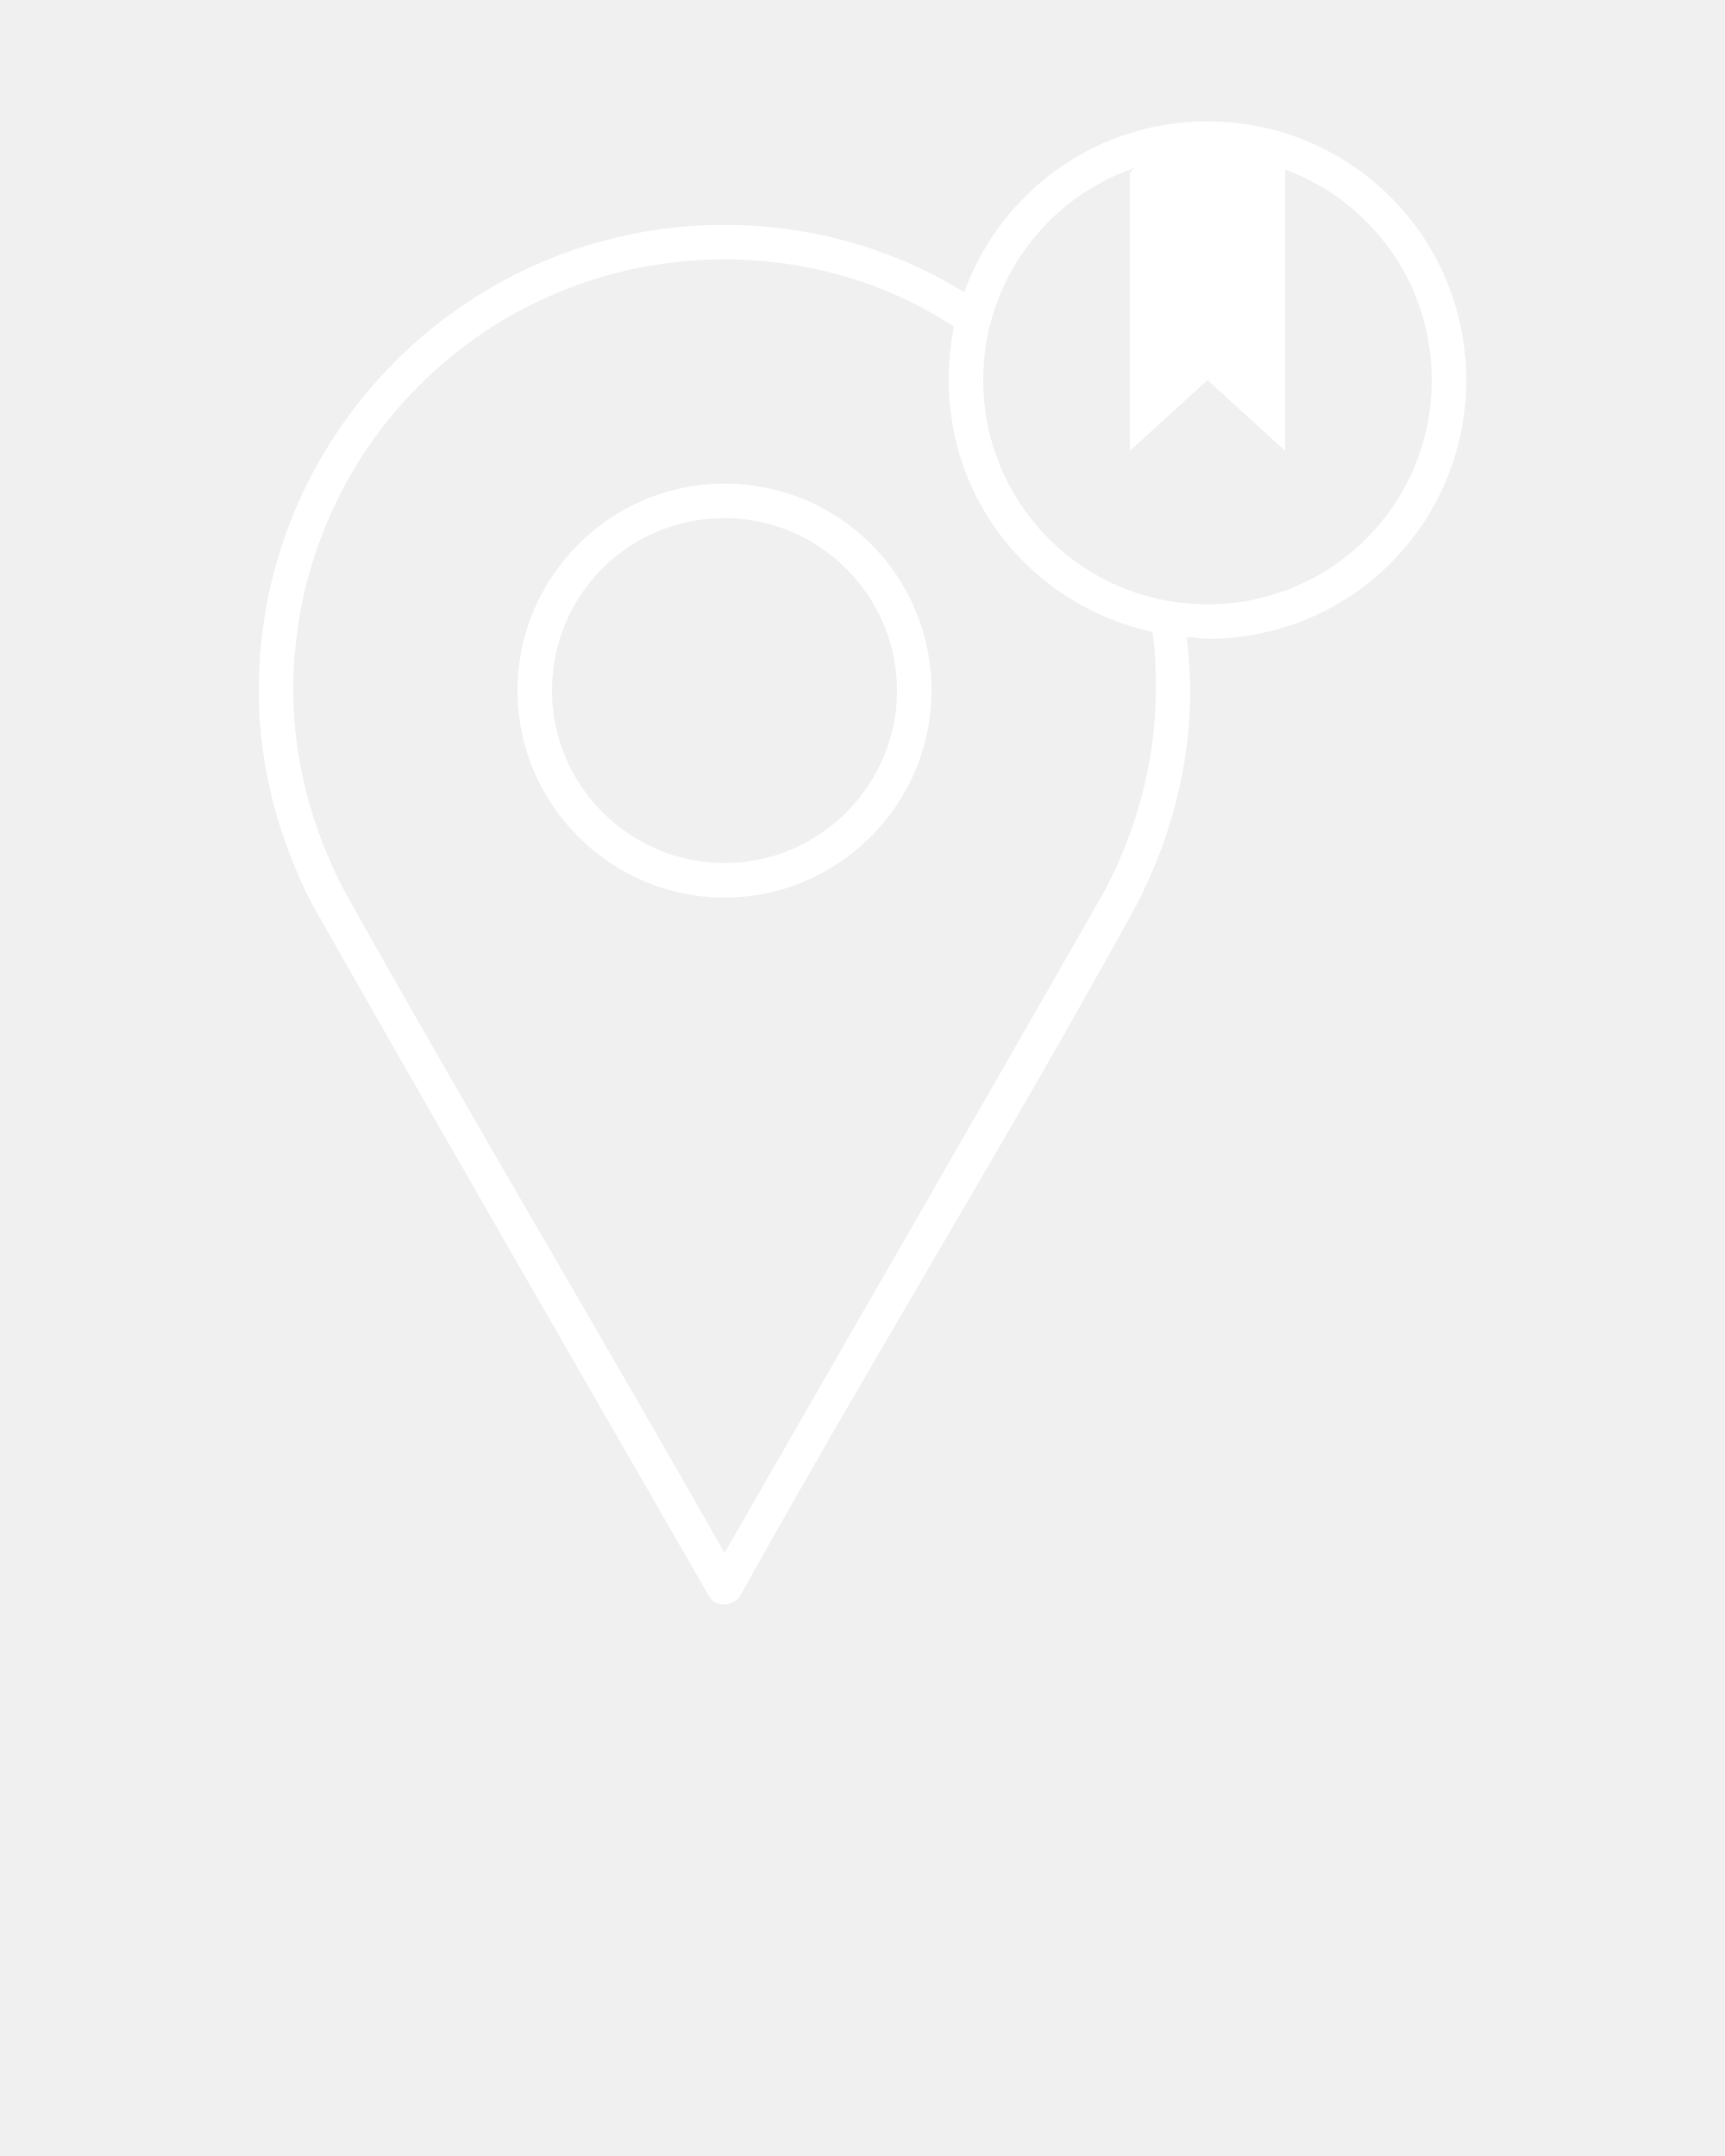
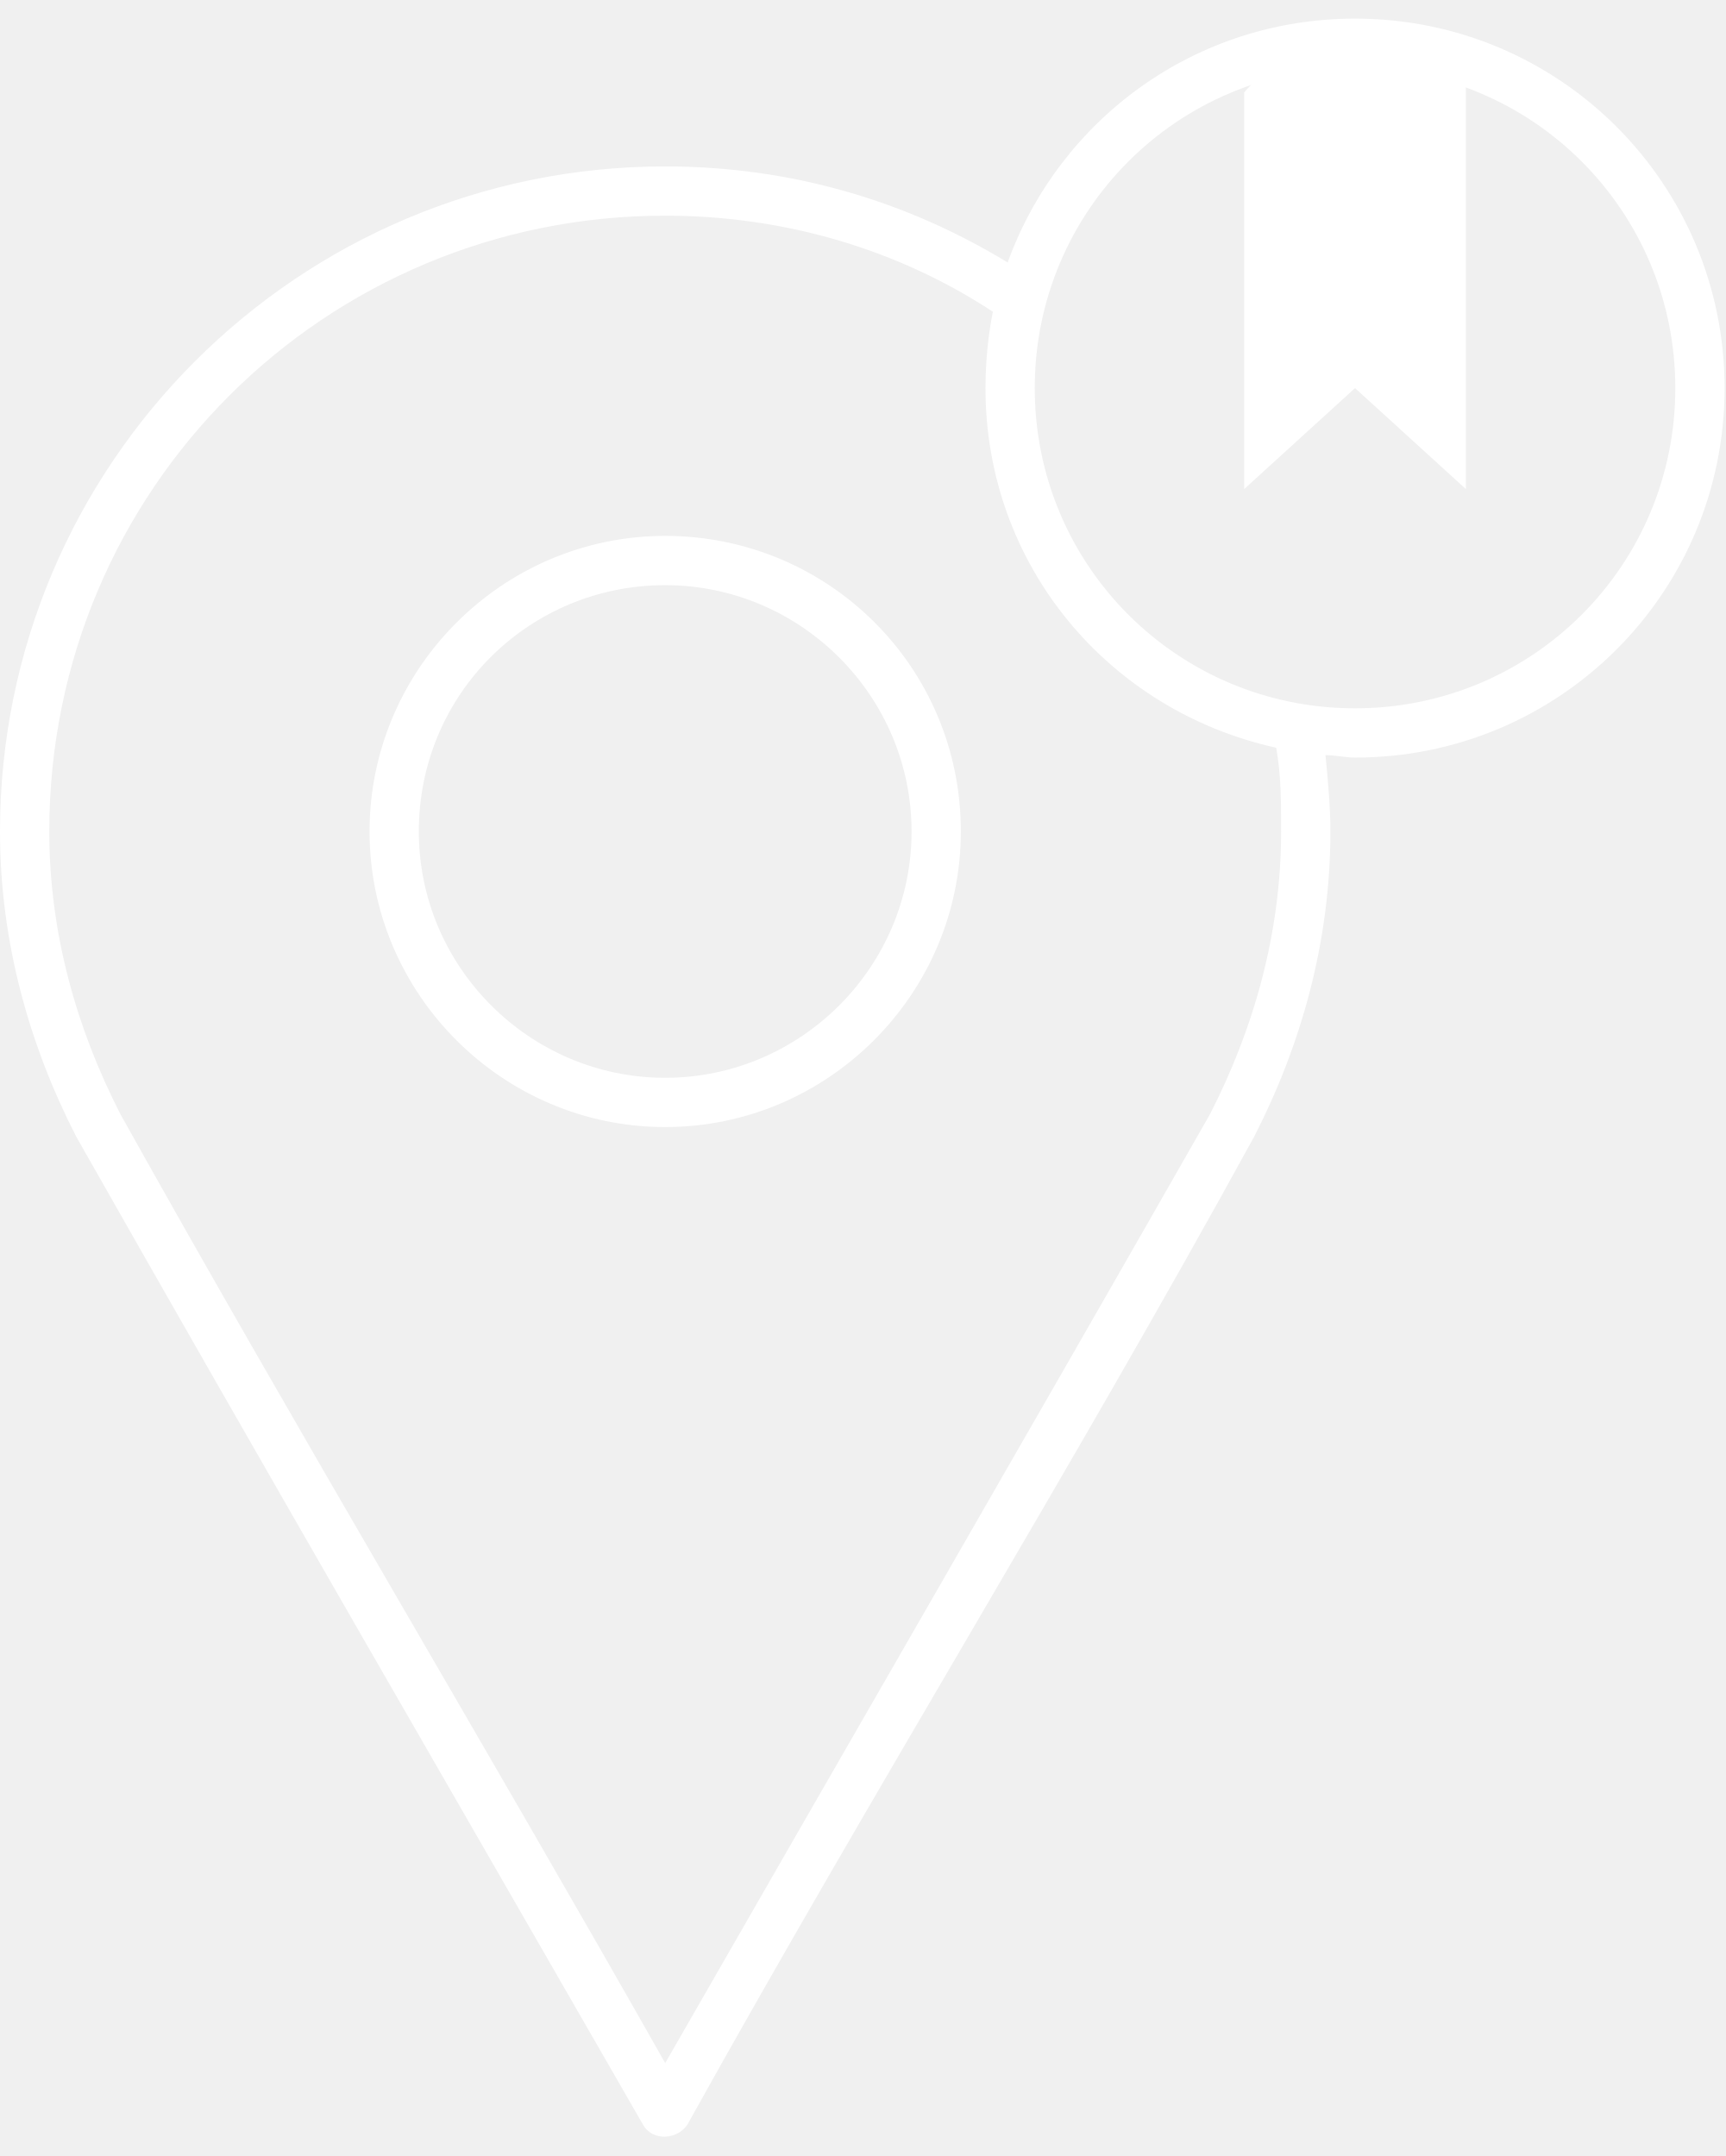
- <svg xmlns="http://www.w3.org/2000/svg" version="1.1" id="Capa_1" x="0px" y="0px" viewBox="0 0 100 125" style="enable-background:new 0 0 100 125;" xml:space="preserve">
-   <g transform="translate(0,-952.3622)">
-     <path d="M70,959.4c-6.5,0-12,4.1-14.1,9.9c-4.1-2.5-8.8-3.9-13.9-3.9c-14.9,0-27,12.1-27,27c0,4.5,1.2,8.7,3.1,12.4   c7.6,13.4,15.3,26.7,23,40.1c0.4,0.7,1.4,0.6,1.8,0c7.5-13.5,15.6-26.6,23-40.1c1.9-3.7,3.1-7.9,3.1-12.4c0-1-0.1-2.1-0.2-3.1   c0.4,0,0.8,0.1,1.2,0.1c8.3,0,15-6.7,15-15C85,966.1,78.3,959.4,70,959.4z M70,961.4c7.2,0,13,5.8,13,13s-5.8,13-13,13   s-13-5.8-13-13S62.8,961.4,70,961.4z M42,967.4c4.9,0,9.5,1.4,13.3,3.9c-0.2,1-0.3,2.1-0.3,3.1c0,7.2,5,13.1,11.8,14.6   c0.2,1.1,0.2,2.2,0.2,3.4c0,4.1-1.1,8-2.9,11.5c-7.3,12.8-14.7,25.6-22.1,38.5c-7.3-12.9-14.9-25.6-22.1-38.5   c-1.8-3.5-2.9-7.4-2.9-11.5C17,978.5,28.2,967.4,42,967.4L42,967.4z M42,980.4c-6.6,0-12,5.4-12,12s5.4,12,12,12s12-5.4,12-12   C54,985.7,48.6,980.4,42,980.4z M42,982.4c5.5,0,10,4.5,10,10s-4.5,10-10,10s-10-4.5-10-10C32,986.8,36.5,982.4,42,982.4z" style="fill: white;" />
-     <path d="M65.5,962.4v16.1l4.5-4.1l4.5,4.1v-17.1C74.5,961.4,68.4,958.9,65.5,962.4z" style="fill: white;" />
+ <svg xmlns="http://www.w3.org/2000/svg" width="100%" height="100%" viewBox="0 0 417 521" version="1.1" xml:space="preserve" style="fill-rule:evenodd;clip-rule:evenodd;stroke-linejoin:round;stroke-miterlimit:2;">
+   <g>
+     <path d="M327.381,4.499c-38.691,0 -71.429,24.405 -83.929,58.929c-24.404,-14.881 -52.381,-23.214 -82.738,-23.214c-88.69,-0 -160.714,72.023 -160.714,160.714c-0,26.786 7.143,51.786 18.452,73.809c45.238,79.762 91.072,158.929 136.905,238.691c2.381,4.167 8.333,3.571 10.714,-0c44.643,-80.357 92.858,-158.333 136.905,-238.691c11.31,-22.023 18.453,-47.023 18.453,-73.809c-0,-5.952 -0.596,-12.5 -1.191,-18.452c2.381,-0 4.762,0.595 7.143,0.595c49.405,-0 89.286,-39.881 89.286,-89.286c-0,-49.405 -39.881,-89.286 -89.286,-89.286Zm-0,11.905c42.857,0 77.381,34.524 77.381,77.381c-0,42.857 -34.524,77.381 -77.381,77.381c-42.857,0 -77.381,-34.524 -77.381,-77.381c0,-42.857 34.524,-77.381 77.381,-77.381Zm-166.667,35.714c29.167,0 56.548,8.334 79.167,23.215c-1.191,5.952 -1.786,12.5 -1.786,18.452c0,42.857 29.762,77.976 70.238,86.905c1.191,6.547 1.191,13.095 1.191,20.238c-0,24.405 -6.548,47.619 -17.262,68.452c-43.452,76.191 -87.5,152.381 -131.548,229.167c-43.452,-76.786 -88.69,-152.381 -131.547,-229.167c-10.715,-20.833 -17.262,-44.047 -17.262,-68.452c-0,-82.738 66.666,-148.81 148.809,-148.81Zm0,77.381c-39.285,0 -71.428,32.143 -71.428,71.429c-0,39.286 32.143,71.428 71.428,71.428c39.286,0 71.429,-32.142 71.429,-71.428c-0,-39.881 -32.143,-71.429 -71.429,-71.429Zm0,11.905c32.738,0 59.524,26.786 59.524,59.524c0,32.738 -26.786,59.524 -59.524,59.524c-32.738,-0 -59.524,-26.786 -59.524,-59.524c0,-33.333 26.786,-59.524 59.524,-59.524Z" style="fill:#fff;fill-rule:nonzero;" />
+     <path d="M300.595,22.356l0,95.834l26.786,-24.405l26.786,24.405l-0,-101.786c-0,0 -36.31,-14.881 -53.572,5.952Z" style="fill:#fff;fill-rule:nonzero;" />
  </g>
</svg>
